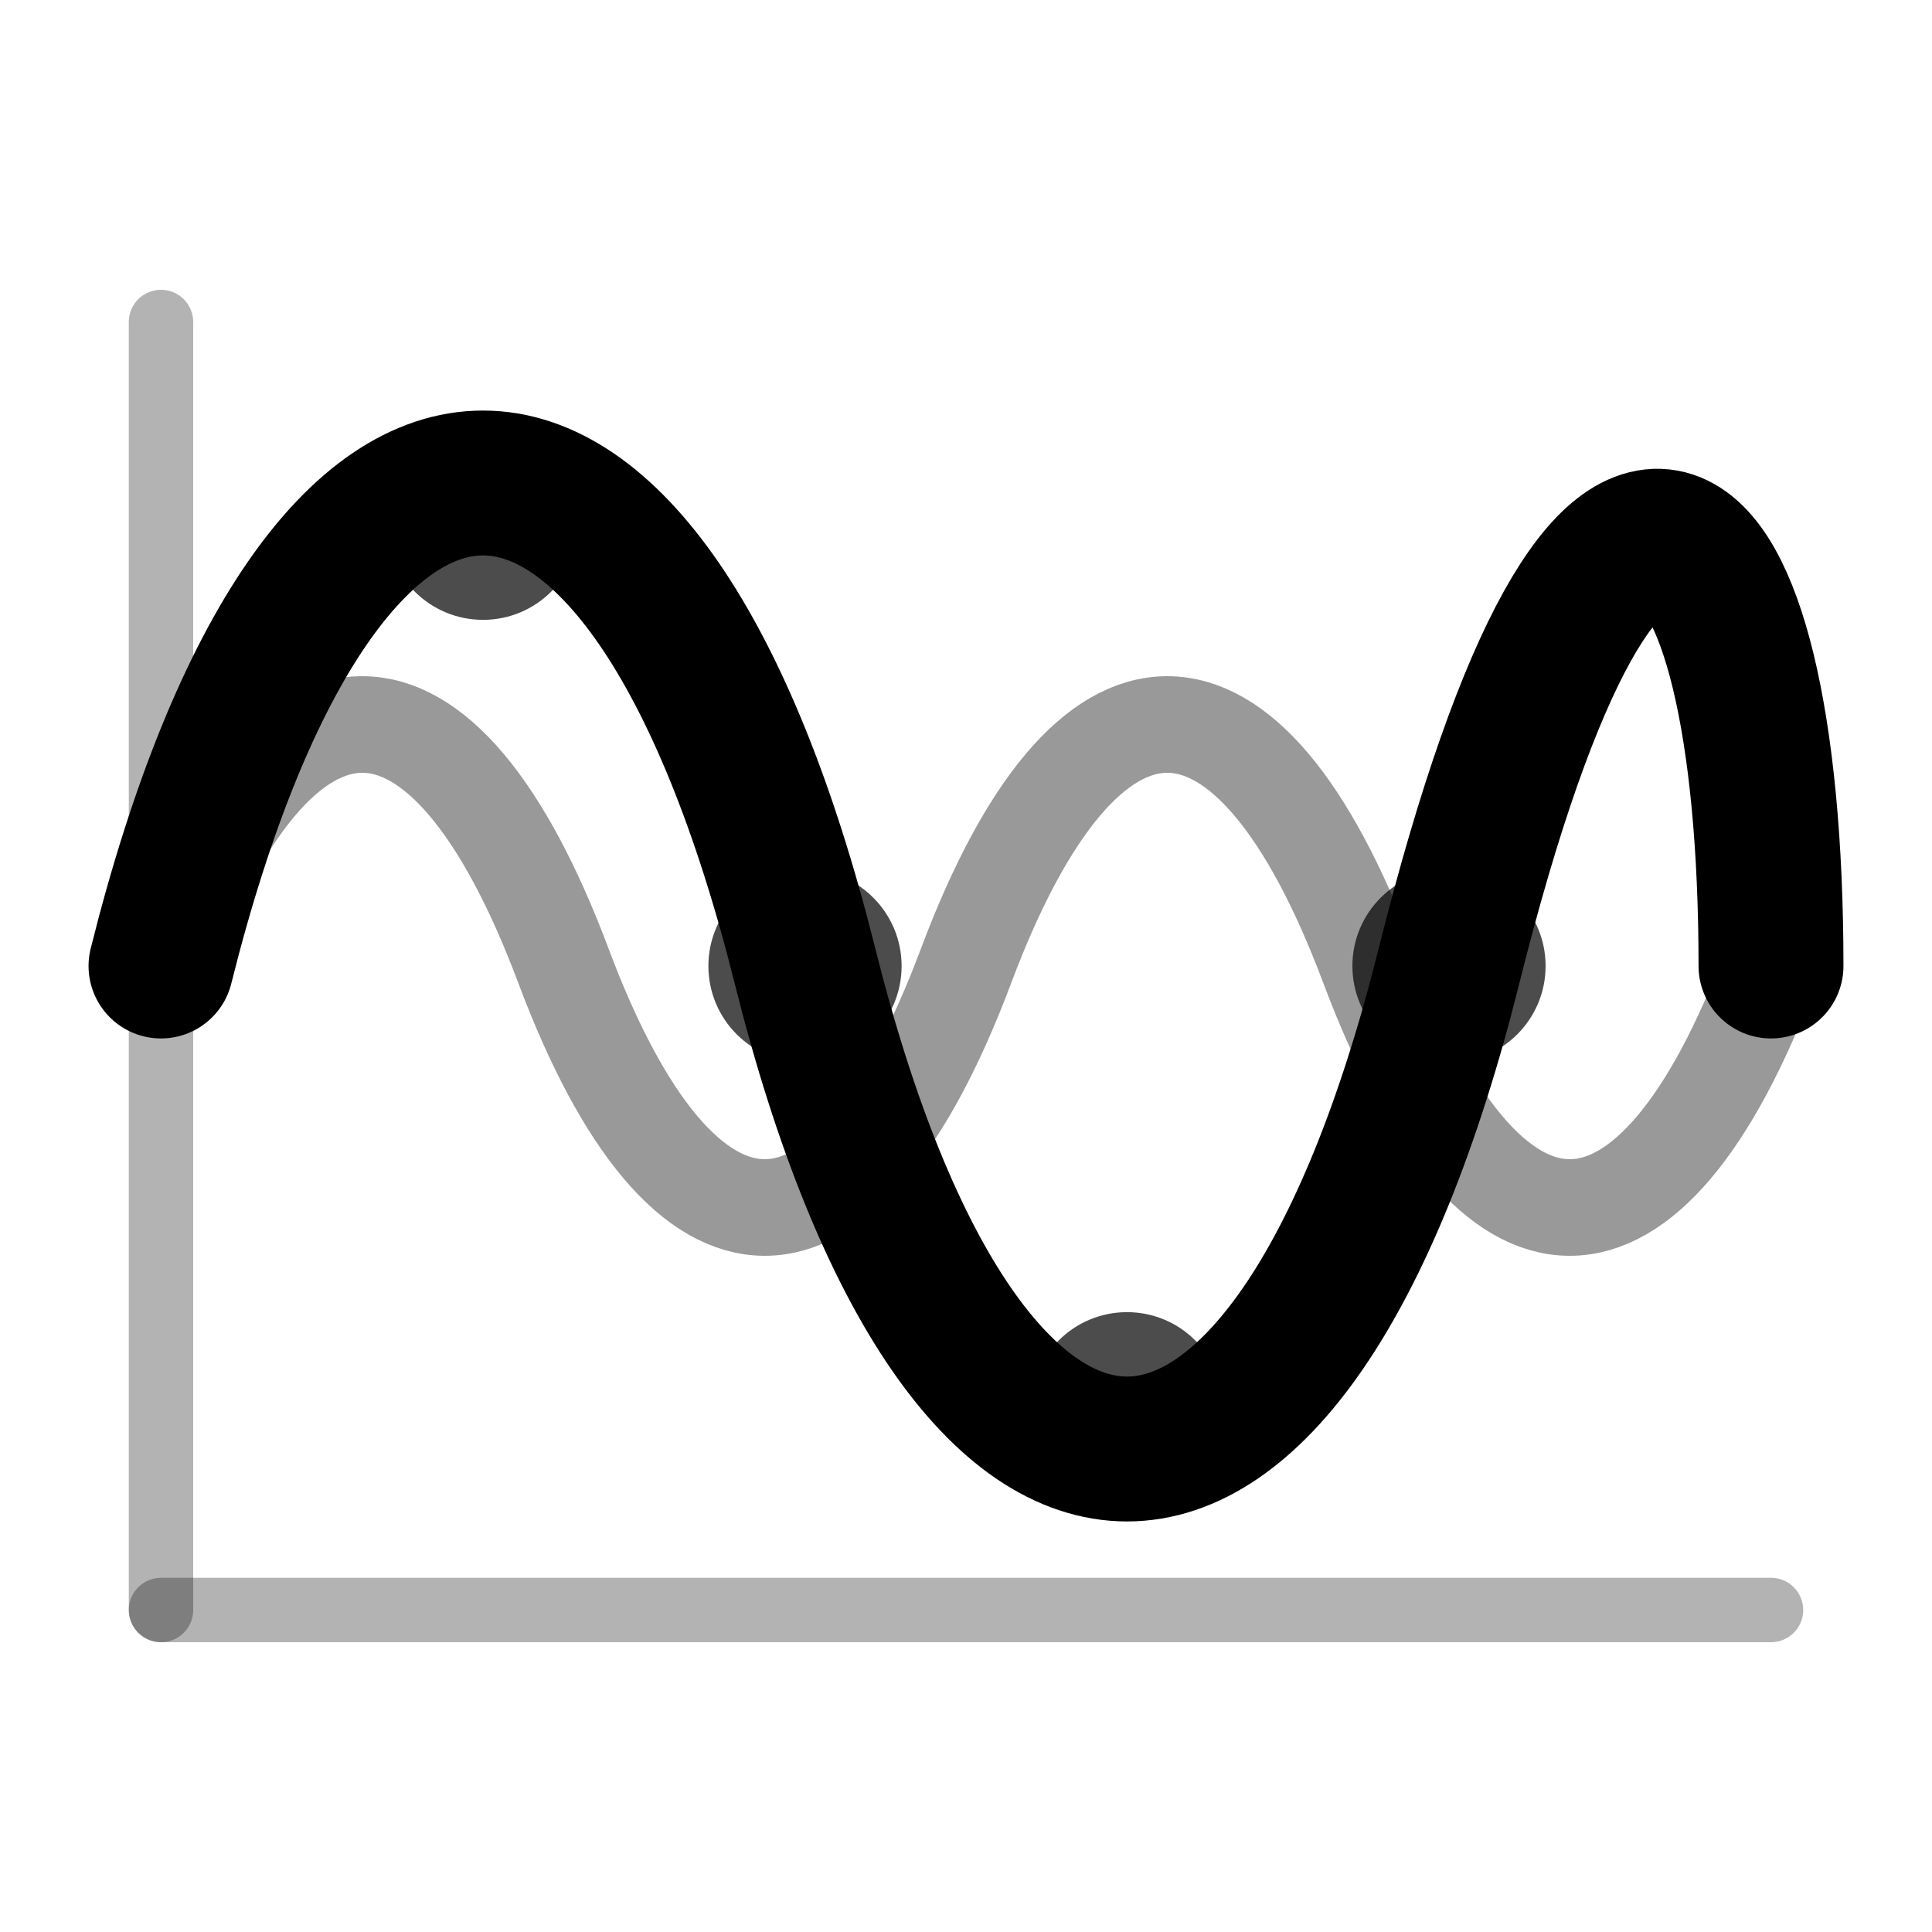
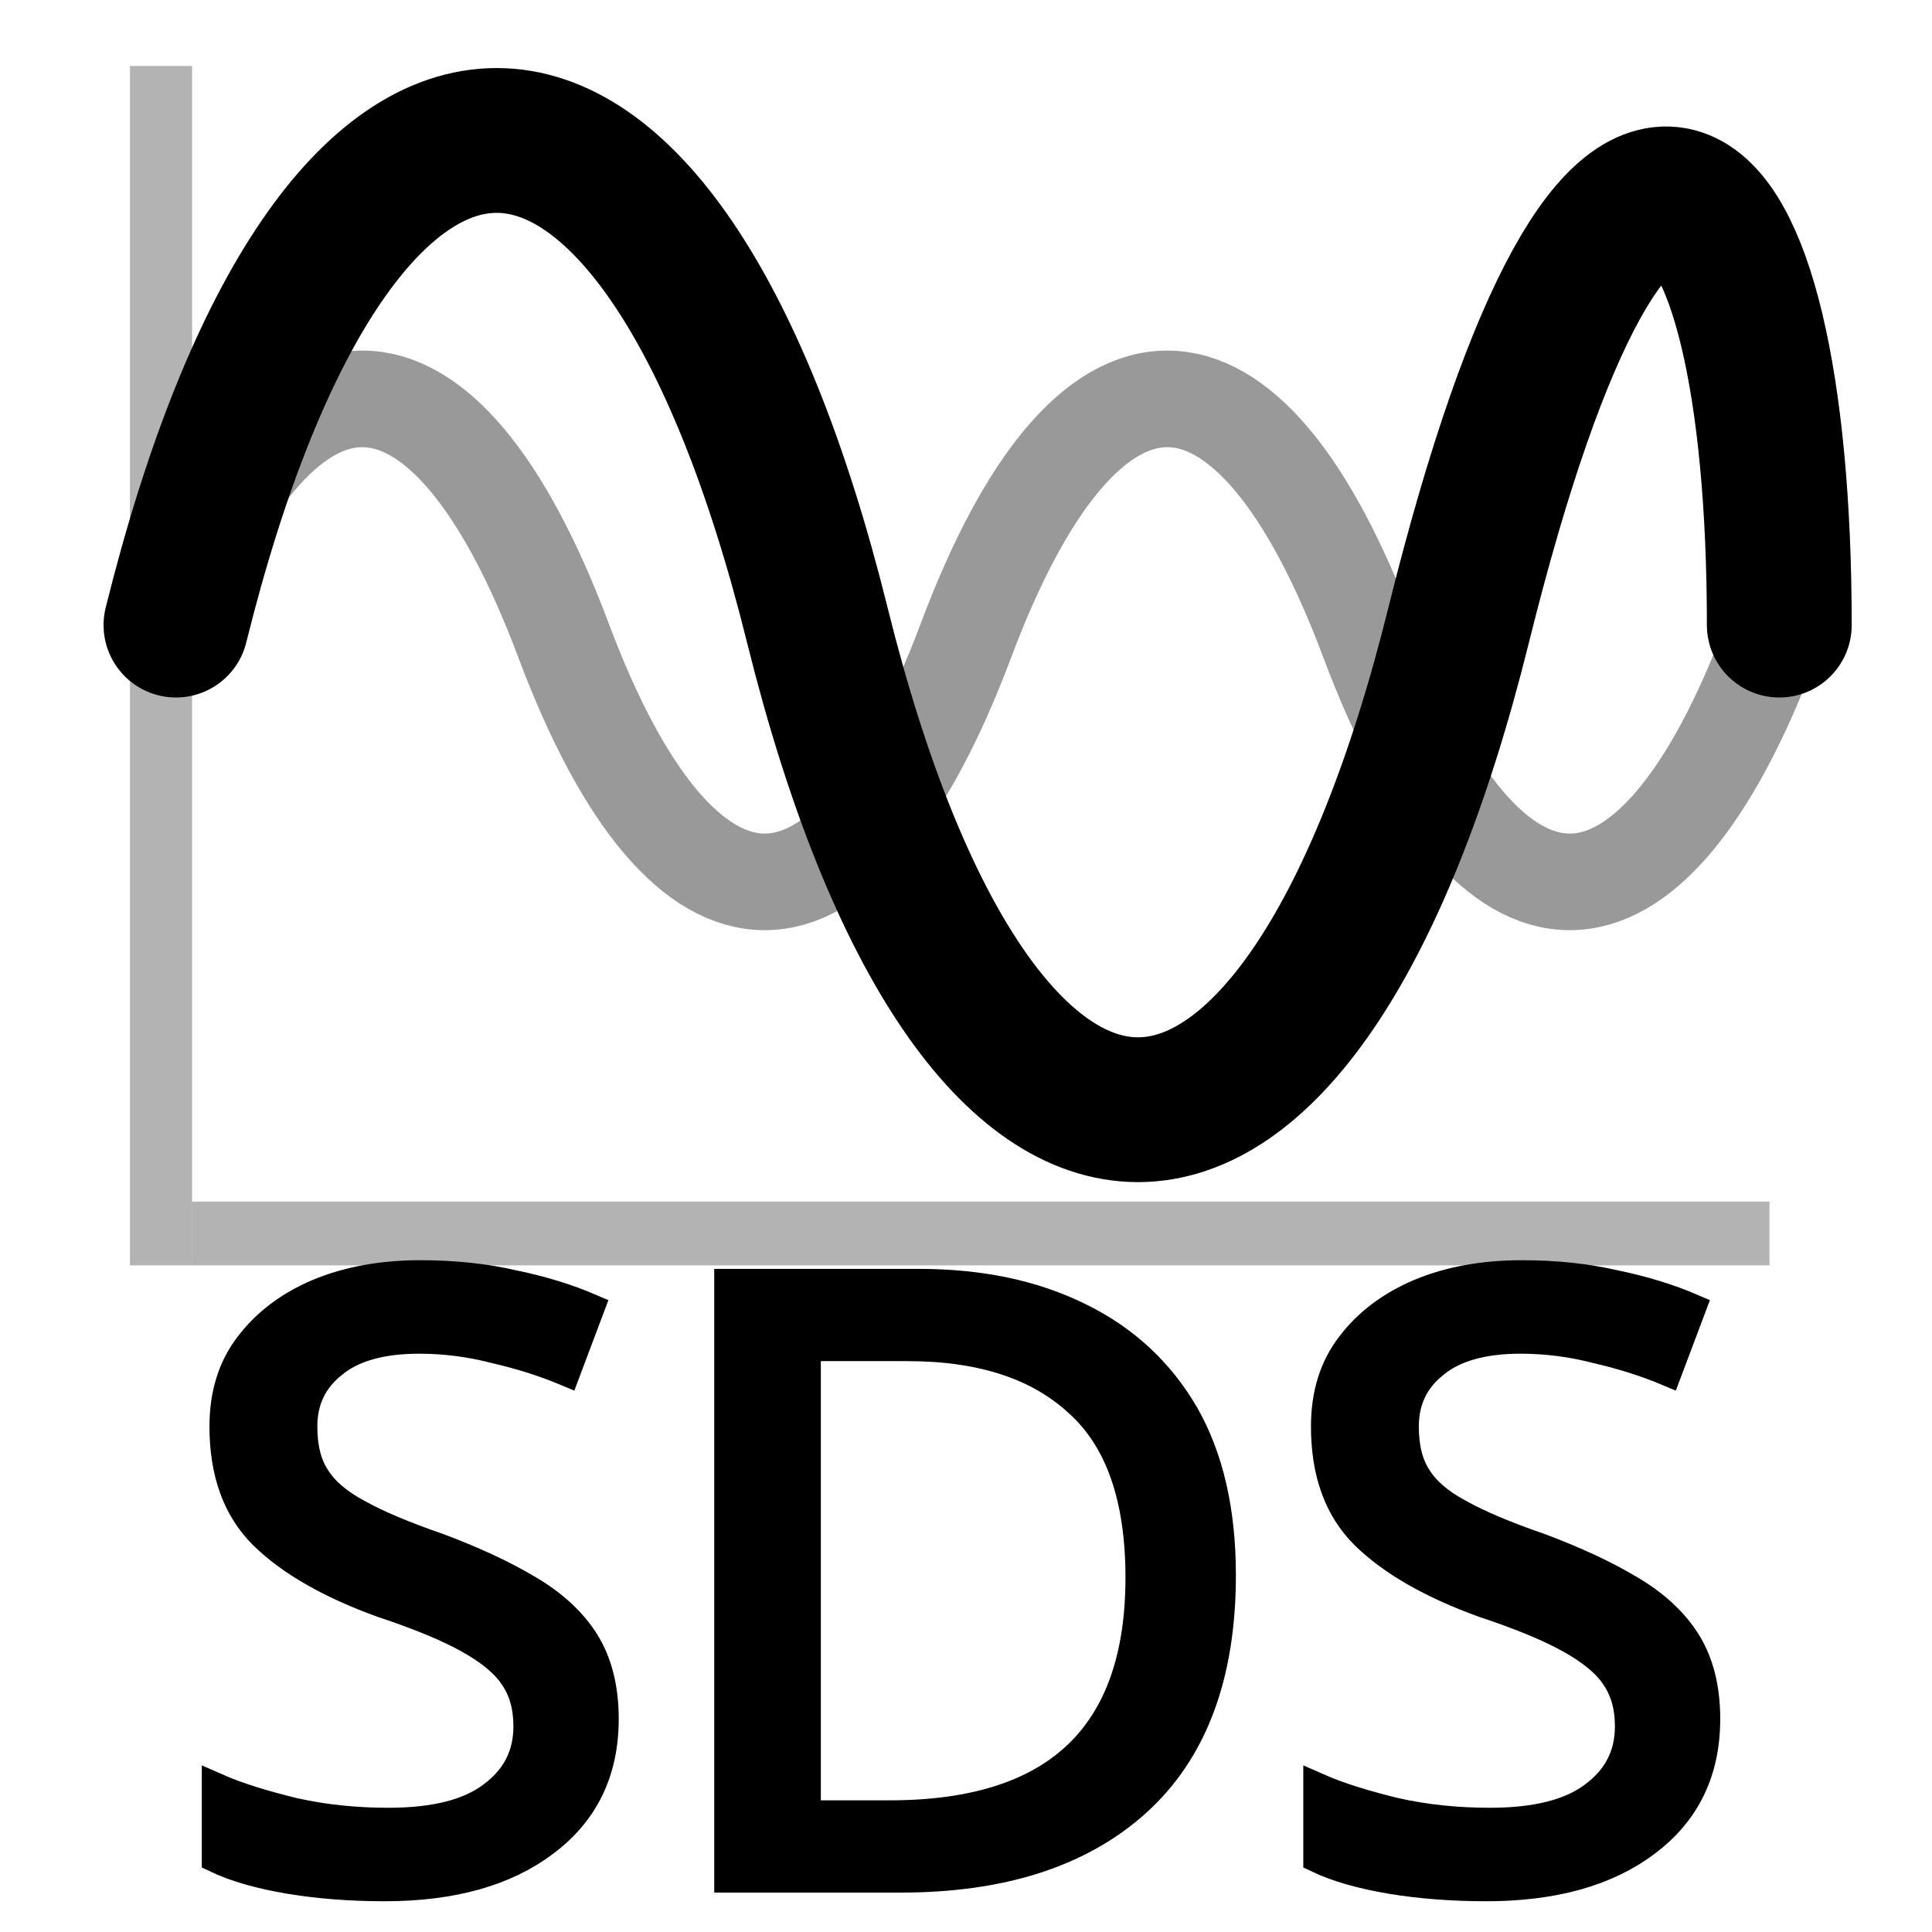
- <svg xmlns="http://www.w3.org/2000/svg" viewBox="0 0 24 24" fill="none" stroke="currentColor" stroke-width="1.8" stroke-linecap="round" stroke-linejoin="round">
-   <path d="M2,12 C4,4 8,4 10,12 C12,20 16,20 18,12 C20,4 22,6 22,12" />
-   <path d="M2,12 C3.5,8 5.5,8 7,12 C8.5,16 10.5,16 12,12 C13.5,8 15.5,8 17,12 C18.5,16 20.5,16 22,12" opacity="0.4" stroke-width="1.2" />
-   <line x1="2" y1="20" x2="22" y2="20" opacity="0.3" stroke-width="0.8" />
-   <line x1="2" y1="4" x2="2" y2="20" opacity="0.3" stroke-width="0.8" />
-   <circle cx="6" cy="6.5" r="1.2" fill="currentColor" stroke="none" opacity="0.7" />
-   <circle cx="10" cy="12" r="1.2" fill="currentColor" stroke="none" opacity="0.7" />
-   <circle cx="14" cy="17.5" r="1.2" fill="currentColor" stroke="none" opacity="0.7" />
-   <circle cx="18" cy="12" r="1.2" fill="currentColor" stroke="none" opacity="0.7" />
+ <svg xmlns="http://www.w3.org/2000/svg" viewBox="0 0 24 24" fill="none" stroke="currentColor" stroke-width="1.8" stroke-linecap="round" stroke-linejoin="round" version="1.1" id="svg6">
+   <defs id="defs6" />
+   <path d="m 2.186,7.765 c 1.992,-8.027 5.975,-8.027 7.967,0 1.992,8.027 5.975,8.027 7.967,0 1.992,-8.027 3.983,-6.02 3.983,0" id="path1" style="stroke-width:1.799" />
+   <path d="m 2,7.955 c 1.5,-4 3.5,-4 5,0 1.5,4 3.5,4 5,0 1.5,-4 3.5,-4 5,0 1.5,4 3.5,4 5,0" opacity="0.4" stroke-width="1.2" id="path2" />
+   <line x1="2.386" y1="15.323" x2="21.981" y2="15.323" opacity="0.3" stroke-width="0.792" id="line2" style="stroke-linecap:butt;stroke-dasharray:none;stroke-dashoffset:0" />
+   <text xml:space="preserve" style="font-size:10.538px;writing-mode:lr-tb;direction:ltr;fill:#000000;fill-opacity:1;stroke:#000000;stroke-width:0.351;stroke-linecap:butt;stroke-dasharray:none;stroke-dashoffset:0;stroke-opacity:1" x="2.114" y="23.697" id="text6" transform="scale(1.015333,0.9848986)">
+     <tspan id="tspan6" x="2.114" y="23.697" style="font-style:normal;font-variant:normal;font-weight:normal;font-stretch:normal;font-size:10.538px;font-family:Bahnschrift;-inkscape-font-specification:Bahnschrift;stroke-width:0.351;stroke-linecap:butt;stroke-linejoin:miter;stroke-dasharray:none">SDS</tspan>
+   </text>
+   <line x1="2" y1="0.819" x2="2" y2="15.719" opacity="0.3" stroke-width="0.772" id="line3" style="stroke-linecap:butt" />
</svg>
